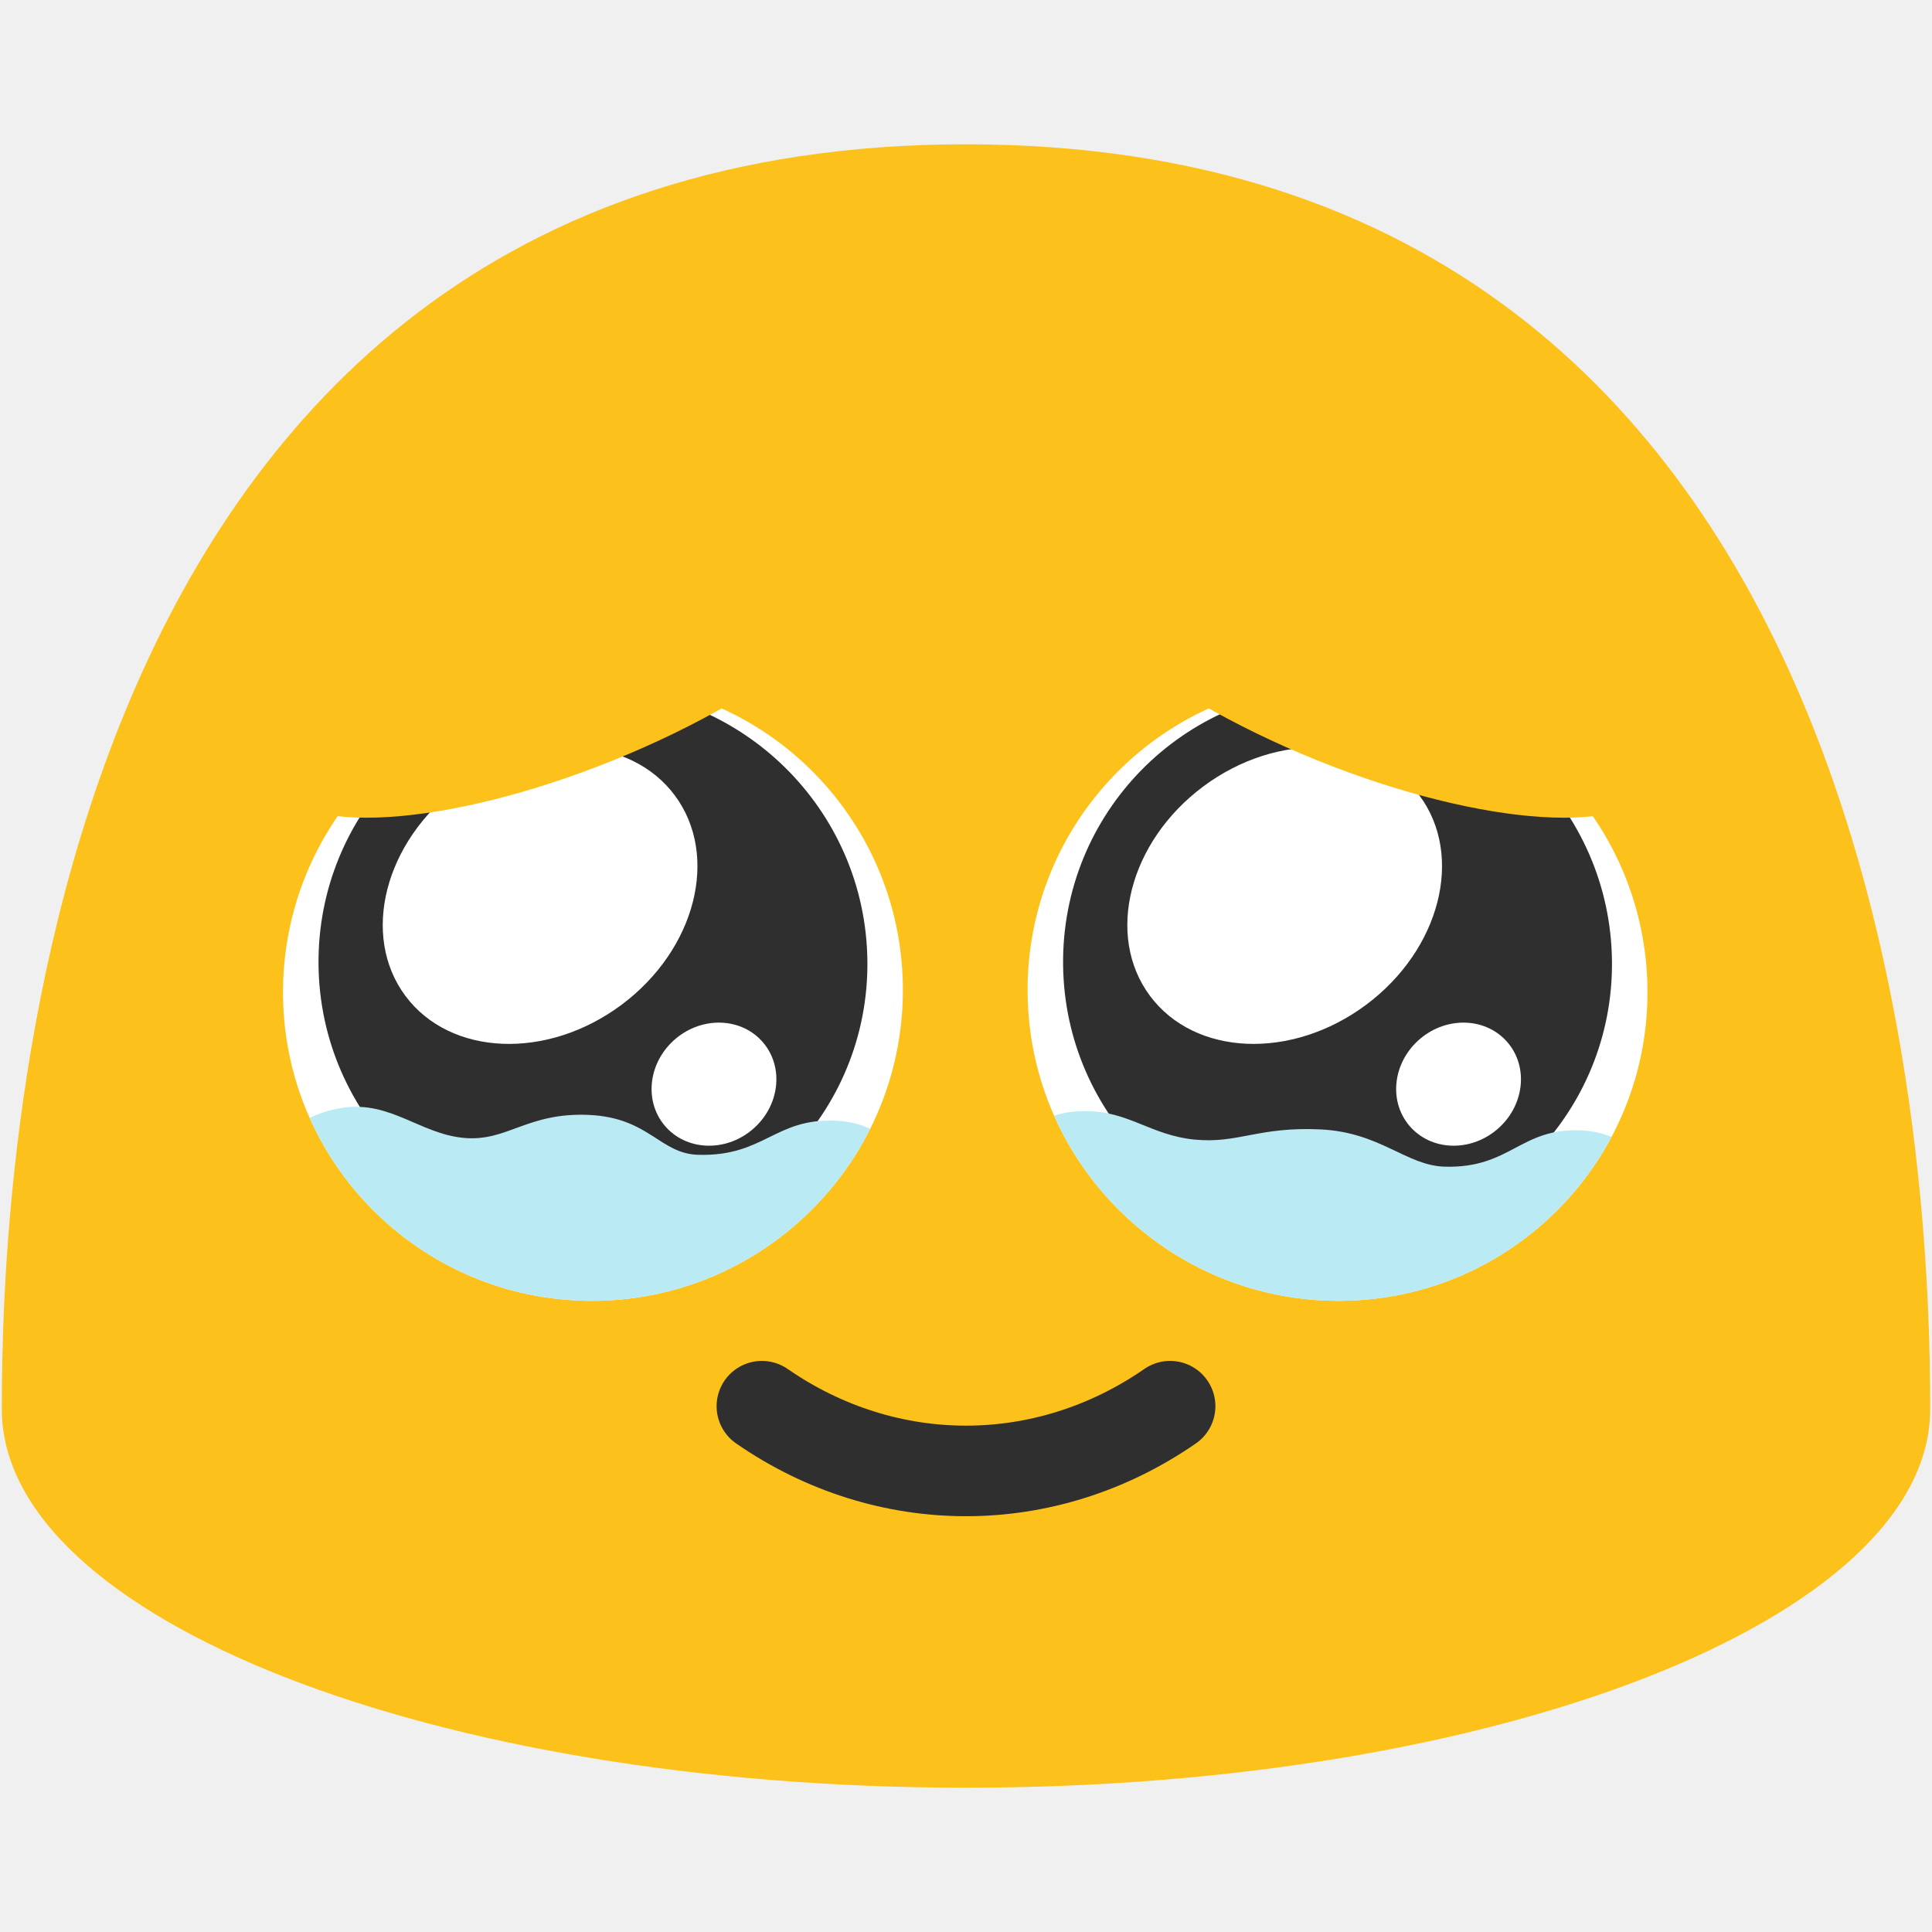
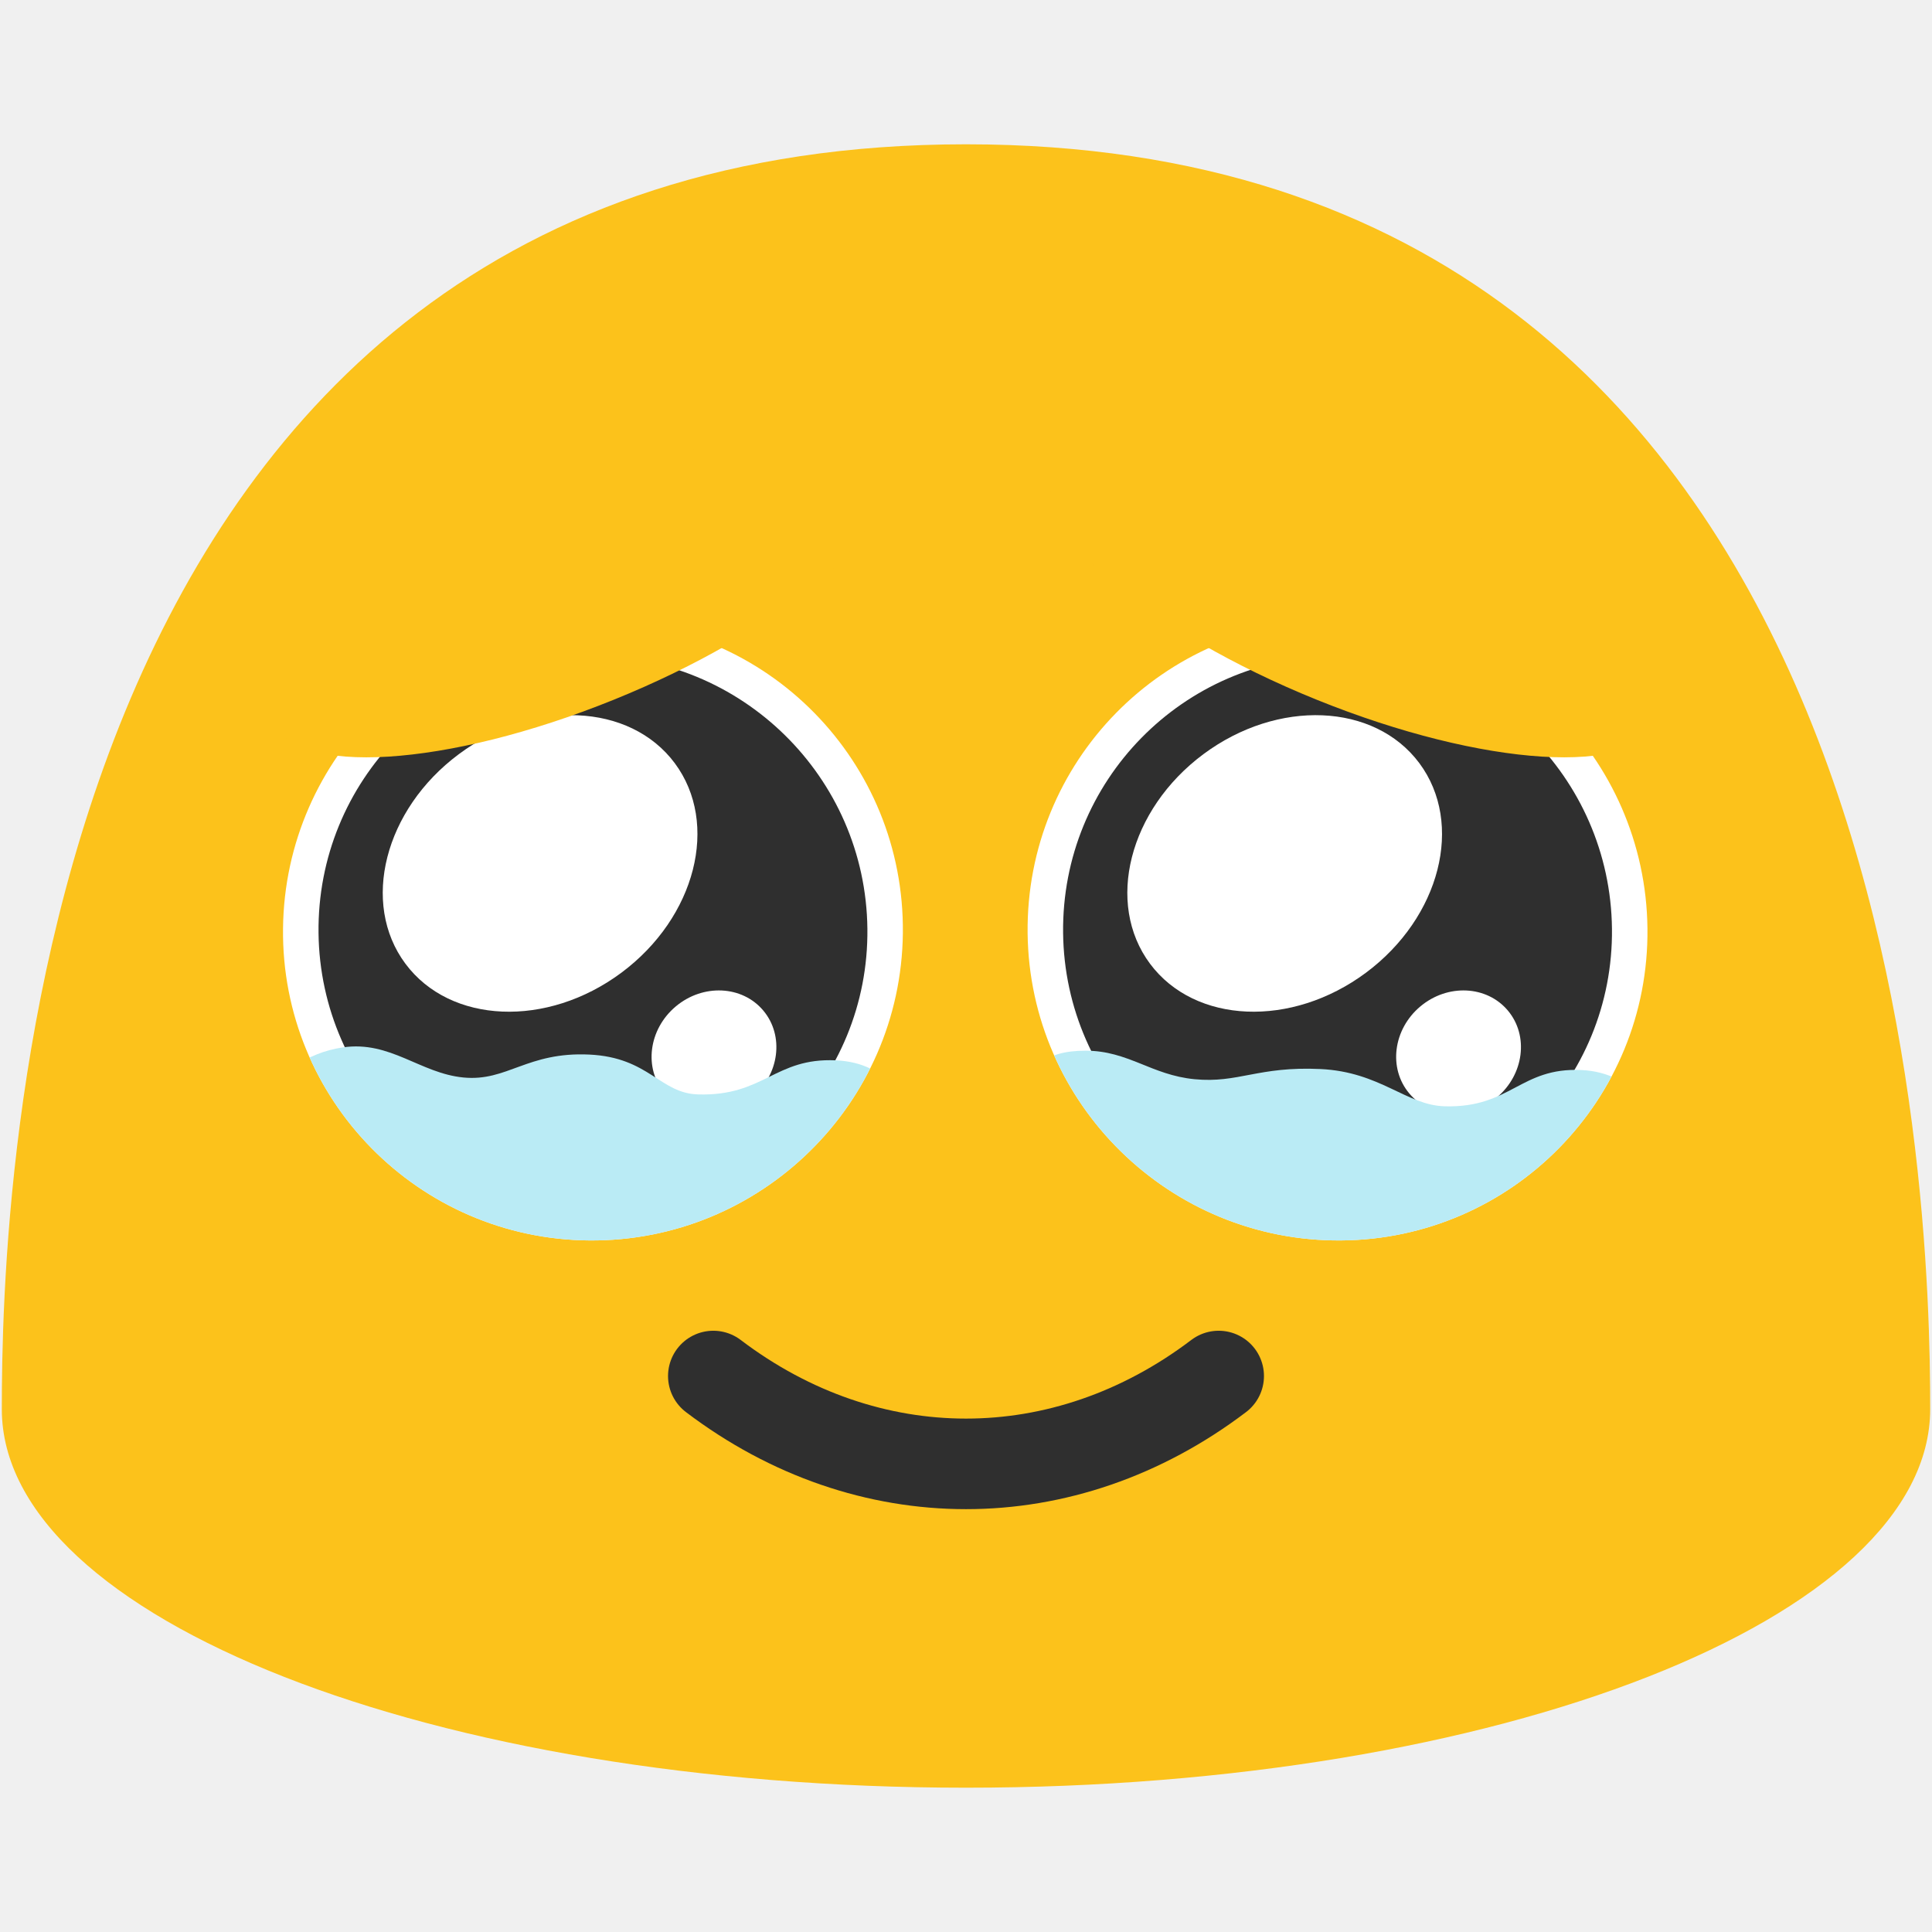
<svg xmlns="http://www.w3.org/2000/svg" width="128" height="128" style="enable-background:new 0 0 128 128;" version="1.1" id="svg36">
  <defs id="defs40">
    <clipPath clipPathUnits="userSpaceOnUse" id="clipPath1">
      <path d="m 39.057,86.183 c 11.34,0.085 20.634,-9.034 20.76,-20.354 0.126,-11.362 -8.966,-20.629 -20.306,-20.713 -11.315,-0.085 -20.634,9.034 -20.76,20.396 -0.126,11.341 8.991,20.586 20.306,20.671 z" style="fill:#ffffff;stroke-width:1" id="path6" />
    </clipPath>
    <clipPath clipPathUnits="userSpaceOnUse" id="clipPath10">
      <path d="M 88.842,86.183 C 77.503,86.268 68.209,77.149 68.082,65.83 67.956,54.468 77.048,45.201 88.388,45.116 c 11.315,-0.085 20.634,9.034 20.76,20.396 0.126,11.341 -8.991,20.586 -20.306,20.671 z" style="fill:#ffffff;stroke-width:1" id="path11" />
    </clipPath>
  </defs>
  <path d="m 64,9.56 c -62.41,0 -63.88,69.96 -63.88,83.8 0,13.86 28.59,25.08 63.88,25.08 35.28,0 63.88,-11.22 63.88,-25.08 0,-13.84 -1.48,-83.8 -63.88,-83.8 z" style="fill:#fcc21b" id="path14" />
-   <path d="m 39.057,86.183 c 11.34,0.085 20.634,-9.034 20.76,-20.354 0.126,-11.362 -8.966,-20.629 -20.306,-20.713 -11.315,-0.085 -20.634,9.034 -20.76,20.396 -0.126,11.341 8.991,20.586 20.306,20.671 z" style="fill:#ffffff;stroke-width:1" id="path16" />
-   <g id="g6" transform="matrix(1.011558,0,0,1.011558,-0.7372358,1.789532)" style="stroke-width:0.989">
+   <path d="m 39.057,82.183 c 11.34,0.085 20.634,-9.034 20.76,-20.354 0.126,-11.362 -8.966,-20.629 -20.306,-20.713 -11.315,-0.085 -20.634,9.034 -20.76,20.396 -0.126,11.341 8.991,20.586 20.306,20.671 z" style="fill:#ffffff;stroke-width:1" id="path16" />
+   <g id="g6" transform="matrix(1.011558,0,0,1.011558,-0.7372358,-0.3432678)" style="stroke-width:0.989">
    <path d="M 39.764,79.259 C 29.837,79.334 21.701,71.351 21.591,61.442 21.48,51.496 29.439,43.384 39.366,43.31 c 9.905,-0.074 18.063,7.909 18.173,17.854 0.111,9.927 -7.871,18.021 -17.775,18.095 z" style="fill:#2f2f2f;fill-opacity:1;stroke-width:0.989" id="path384" />
    <path id="ellipse5" style="fill:#ffffff;stroke-width:0.989" d="m 50.722,66.527 a 3.894,4.218 49.99 0 1 -0.727,5.694 3.894,4.218 49.99 0 1 -5.734,-0.27 3.894,4.218 49.99 0 1 0.727,-5.694 3.894,4.218 49.99 0 1 5.734,0.27 z" />
    <path id="ellipse6" style="fill:#ffffff;stroke-width:0.989" d="M 44.924,50.325 A 8.92,10.997 53.339 0 1 41.429,64.046 8.92,10.997 53.339 0 1 27.281,63.457 8.92,10.997 53.339 0 1 30.777,49.736 8.92,10.997 53.339 0 1 44.924,50.325 Z" />
  </g>
-   <path d="M 88.842,86.183 C 77.503,86.268 68.209,77.149 68.082,65.83 67.956,54.468 77.048,45.201 88.388,45.116 c 11.315,-0.085 20.634,9.034 20.76,20.396 0.126,11.341 -8.991,20.586 -20.306,20.671 z" style="fill:#ffffff;stroke-width:1" id="path2" />
-   <g id="g7" transform="matrix(1.011558,0,0,1.011558,-0.8421476,1.789532)" style="stroke-width:0.989">
+   <path d="M 88.842,82.183 C 77.503,82.268 68.209,73.149 68.082,61.83 67.956,50.468 77.048,41.201 88.388,41.116 c 11.315,-0.085 20.634,9.034 20.76,20.396 0.126,11.341 -8.991,20.586 -20.306,20.671 z" style="fill:#ffffff;stroke-width:1" id="path2" />
+   <g id="g7" transform="matrix(1.011558,0,0,1.011558,-0.8421476,-0.3432678)" style="stroke-width:0.989">
    <path d="M 88.634,79.259 C 78.707,79.334 70.572,71.351 70.461,61.442 70.35,51.496 78.31,43.384 88.236,43.31 c 9.905,-0.074 18.063,7.909 18.173,17.854 0.111,9.927 -7.871,18.021 -17.775,18.095 z" style="fill:#2f2f2f;fill-opacity:1;stroke-width:0.989" id="path3" />
    <path id="path4" style="fill:#ffffff;stroke-width:0.989" d="m 99.592,66.527 a 3.894,4.218 49.99 0 1 -0.727,5.694 3.894,4.218 49.99 0 1 -5.734,-0.27 3.894,4.218 49.99 0 1 0.727,-5.694 3.894,4.218 49.99 0 1 5.734,0.27 z" />
    <path id="path5" style="fill:#ffffff;stroke-width:0.989" d="M 93.795,50.325 A 8.92,10.997 53.339 0 1 90.299,64.046 8.92,10.997 53.339 0 1 76.152,63.457 8.92,10.997 53.339 0 1 79.647,49.736 8.92,10.997 53.339 0 1 93.795,50.325 Z" />
  </g>
-   <path d="m 50.477,93.164 c 8.263,5.719 18.783,5.719 27.046,0" fill="none" stroke="#2f2f2f" stroke-width="6" stroke-linecap="round" stroke-linejoin="round" stroke-miterlimit="10" id="path7" />
-   <ellipse style="fill:#fcc21b;fill-opacity:1;stroke-width:6;stroke-linecap:round" id="path8" cx="19.766" cy="54.762" rx="21.607" ry="7.179" transform="matrix(0.9270314,-0.3749837,0.3606657,0.9326952,0,0)" />
-   <ellipse style="fill:#fcc21b;fill-opacity:1;stroke-width:6;stroke-linecap:round" id="ellipse9" cx="-99.54" cy="6.796" rx="21.607" ry="7.179" transform="matrix(-0.9270314,-0.3749837,-0.3606657,0.9326952,0,0)" />
-   <path style="fill:#baebf5;fill-opacity:1;stroke-width:6;stroke-linecap:round" d="m 22.721,73.392 c 3.135,-0.46 5.113,1.716 7.981,1.995 2.905,0.283 4.214,-1.714 8.342,-1.519 3.977,0.188 4.665,2.571 7.218,2.641 4.373,0.12 5.063,-2.444 9.118,-2.259 3.598,0.164 5.075,2.841 4.848,5.91 -0.437,5.91 -6.774,13.483 -20.92,13.344 C 25.162,93.366 17.236,89.368 16.847,80.931 c -0.063,-1.358 0.461,-3.293 0.696,-3.842 0.814,-1.899 2.731,-3.338 5.178,-3.697 z" id="path9" clip-path="url(#clipPath1)" />
-   <path style="fill:#baebf5;fill-opacity:1;stroke-width:6;stroke-linecap:round" d="m 79.139,75.5 c 2.905,0.283 4.214,-0.869 8.342,-0.674 3.977,0.188 5.684,2.398 8.237,2.469 4.373,0.12 4.995,-2.588 9.05,-2.403 3.598,0.164 5.604,3.158 5.377,6.227 -0.437,5.91 -6.034,12.532 -20.181,12.393 -14.147,-0.139 -22.67,-3.464 -23.059,-11.901 -0.063,-1.358 0.319,-4.388 0.554,-4.937 0.814,-1.899 1.648,-3.063 4.469,-3.063 2.821,0 4.343,1.61 7.21,1.889 z" id="path12" clip-path="url(#clipPath10)" />
+   <path d="m 47.259,91.165 c 10.229,7.761 23.253,7.761 33.482,0" fill="none" stroke="#2f2f2f" stroke-width="6" stroke-linecap="round" stroke-linejoin="round" stroke-miterlimit="10" id="path7" />
+   <ellipse style="fill:#fcc21b;fill-opacity:1;stroke-width:6;stroke-linecap:round" id="path8" cx="21.208" cy="51.053" rx="21.607" ry="7.179" transform="matrix(0.9270314,-0.3749837,0.3606657,0.9326952,0,0)" />
+   <ellipse style="fill:#fcc21b;fill-opacity:1;stroke-width:6;stroke-linecap:round" id="ellipse9" cx="-98.097" cy="3.087" rx="21.607" ry="7.179" transform="matrix(-0.9270314,-0.3749837,-0.3606657,0.9326952,0,0)" />
+   <path style="fill:#baebf5;fill-opacity:1;stroke-width:6;stroke-linecap:round" d="m 22.721,73.392 c 3.135,-0.46 5.113,1.716 7.981,1.995 2.905,0.283 4.214,-1.714 8.342,-1.519 3.977,0.188 4.665,2.571 7.218,2.641 4.373,0.12 5.063,-2.444 9.118,-2.259 3.598,0.164 5.075,2.841 4.848,5.91 -0.437,5.91 -6.774,13.483 -20.92,13.344 C 25.162,93.366 17.236,89.368 16.847,80.931 c -0.063,-1.358 0.461,-3.293 0.696,-3.842 0.814,-1.899 2.731,-3.338 5.178,-3.697 z" id="path9" clip-path="url(#clipPath1)" transform="translate(0,-4)" />
+   <path style="fill:#baebf5;fill-opacity:1;stroke-width:6;stroke-linecap:round" d="m 79.139,75.5 c 2.905,0.283 4.214,-0.869 8.342,-0.674 3.977,0.188 5.684,2.398 8.237,2.469 4.373,0.12 4.995,-2.588 9.05,-2.403 3.598,0.164 5.604,3.158 5.377,6.227 -0.437,5.91 -6.034,12.532 -20.181,12.393 -14.147,-0.139 -22.67,-3.464 -23.059,-11.901 -0.063,-1.358 0.319,-4.388 0.554,-4.937 0.814,-1.899 1.648,-3.063 4.469,-3.063 2.821,0 4.343,1.61 7.21,1.889 z" id="path12" clip-path="url(#clipPath10)" transform="translate(0,-4)" />
</svg>
